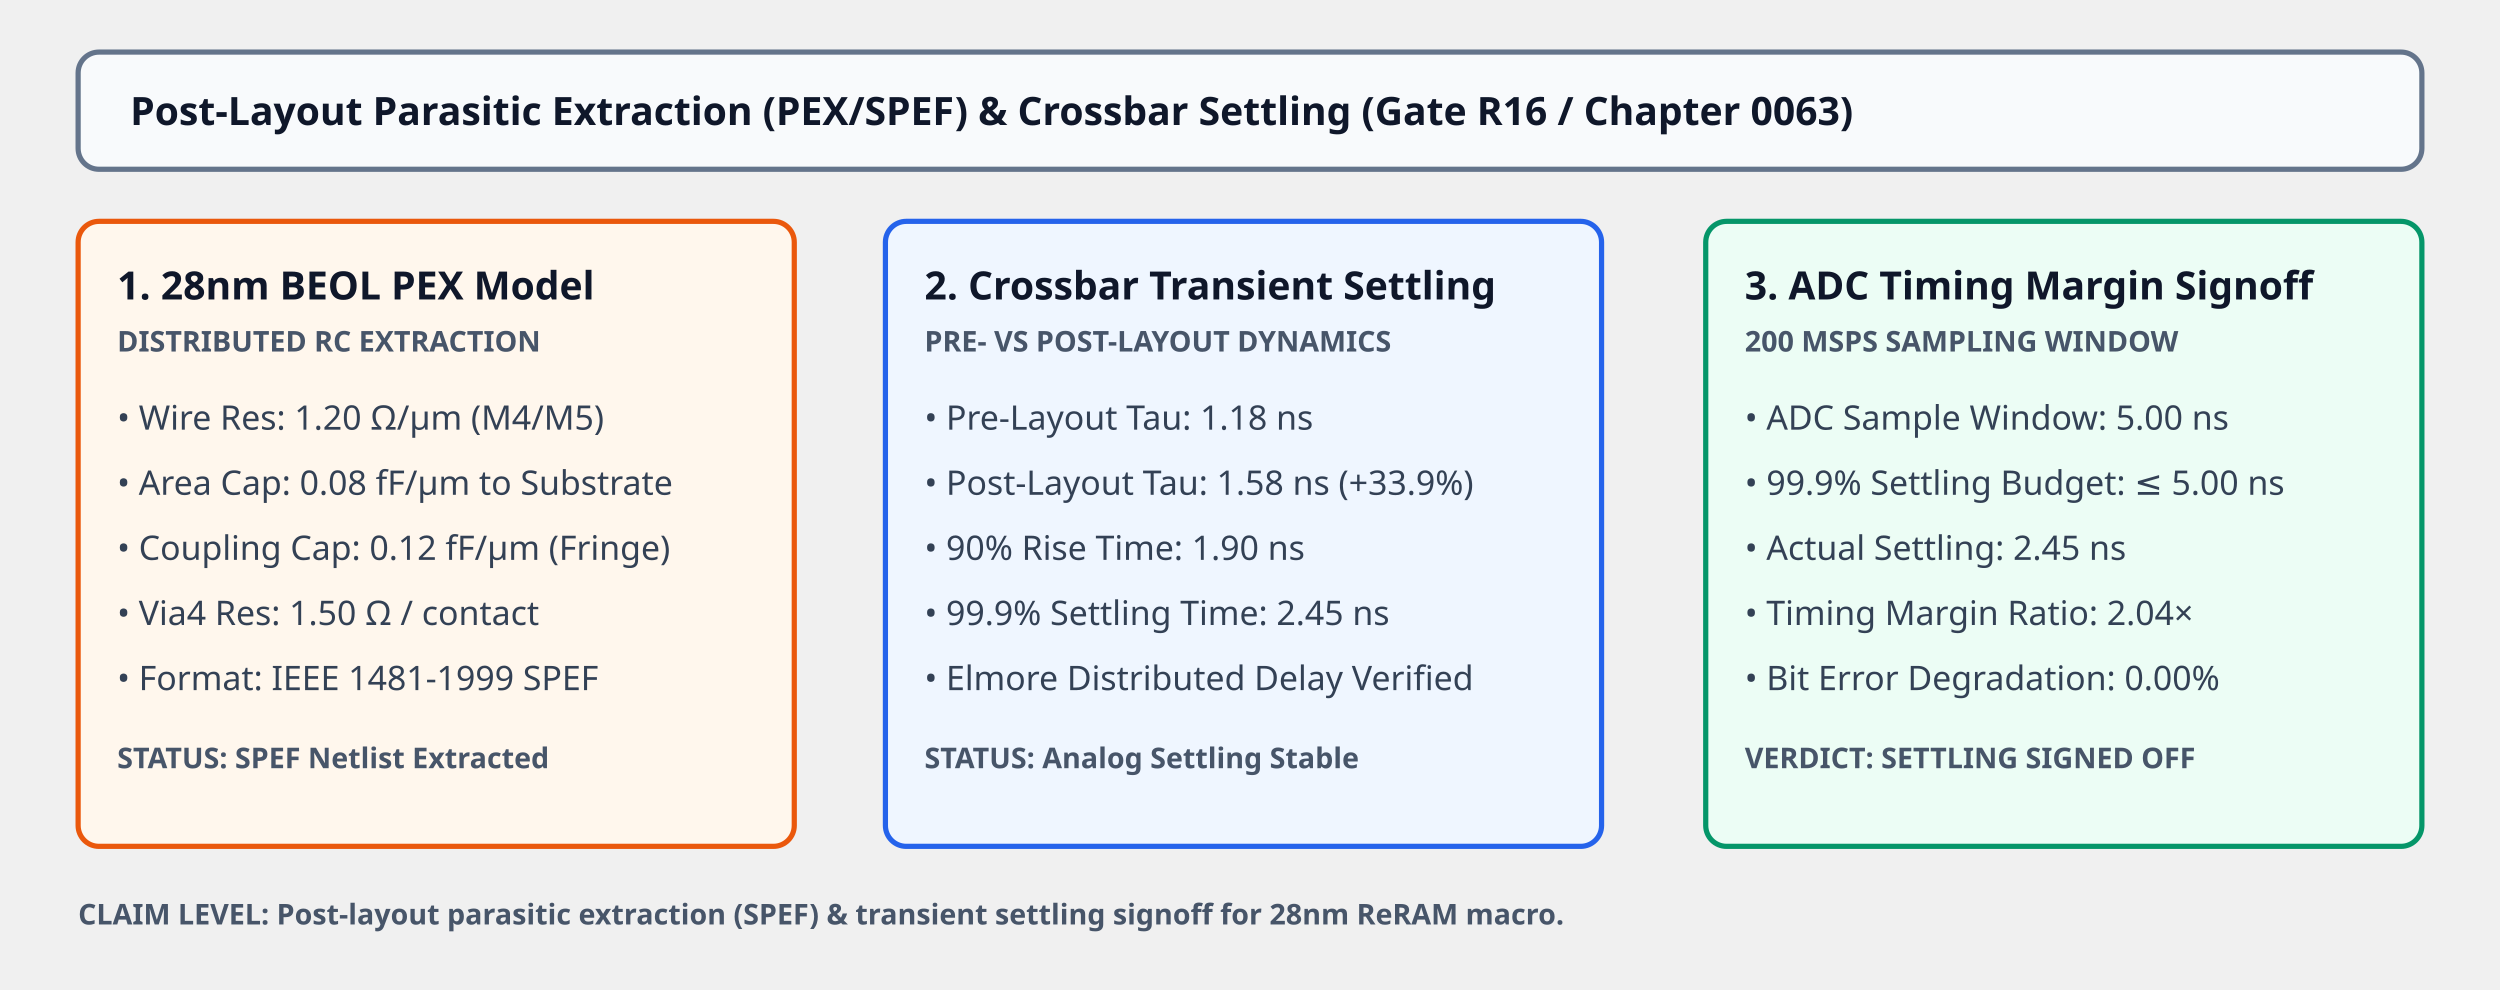
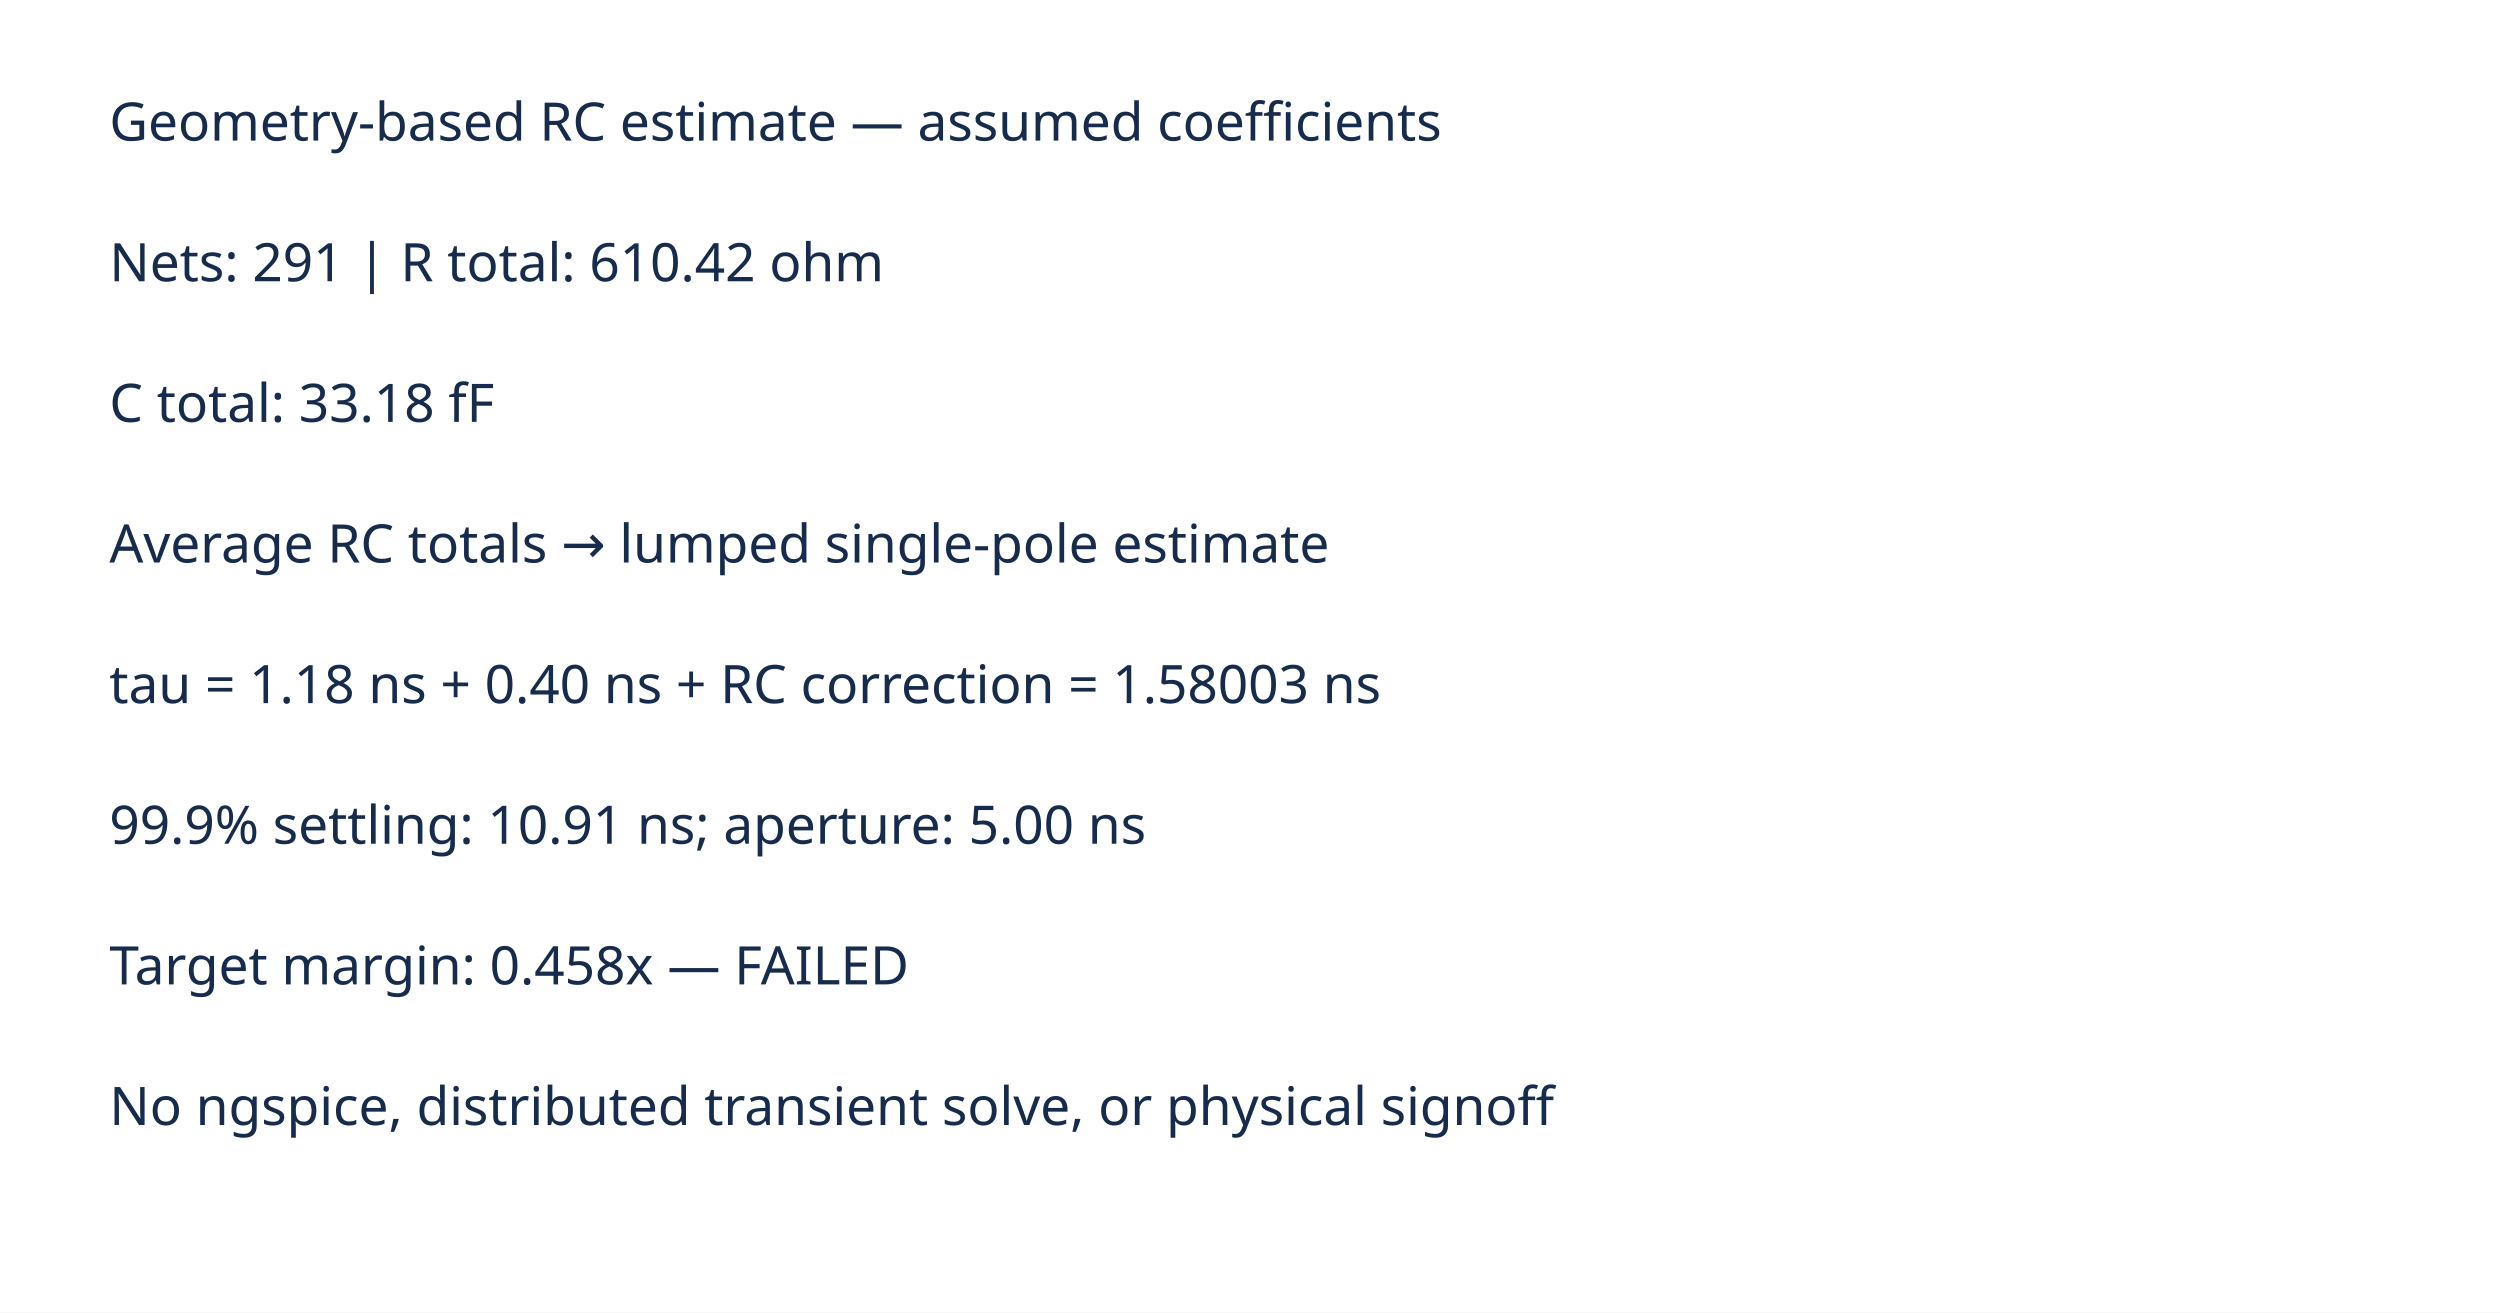
- <svg xmlns="http://www.w3.org/2000/svg" width="960" height="380" viewBox="0 0 960 380" role="img" aria-labelledby="title desc">
-   <defs>
-     <marker id="arrow" markerWidth="10" markerHeight="10" refX="9" refY="3" orient="auto">
-       <path d="M0,0 L0,6 L9,3 z" fill="#334155" />
-     </marker>
-     <style>
-       .box{fill:#f8fafc;stroke:#64748b;stroke-width:2}
-       .spef{fill:#fff7ed;stroke:#ea580c;stroke-width:2}
-       .wave{fill:#eff6ff;stroke:#2563eb;stroke-width:2}
-       .sign{fill:#ecfdf5;stroke:#059669;stroke-width:2}
-       .head{font:bold 15px sans-serif;fill:#0f172a}
-       .txt{font:13px sans-serif;fill:#334155}
-       .tag{font:bold 11px sans-serif;fill:#475569}
-       .wire{stroke:#334155;stroke-width:2;marker-end:url(#arrow)}
-     </style>
-   </defs>
-   <rect class="box" x="30" y="20" rx="8" width="900" height="45" />
-   <text class="head" x="50" y="48">Post-Layout Parasitic Extraction (PEX/SPEF) &amp; Crossbar Settling (Gate R16 / Chapter 0063)</text>
-   <rect class="spef" x="30" y="85" rx="8" width="275" height="240" />
-   <text class="head" x="45" y="115">1. 28nm BEOL PEX Model</text>
-   <text class="tag" x="45" y="135">DISTRIBUTED RC EXTRACTION</text>
-   <text class="txt" x="45" y="165">• Wire Res: 1.20 Ω/µm (M4/M5)</text>
-   <text class="txt" x="45" y="190">• Area Cap: 0.08 fF/µm to Substrate</text>
-   <text class="txt" x="45" y="215">• Coupling Cap: 0.12 fF/µm (Fringe)</text>
-   <text class="txt" x="45" y="240">• Via4 Res: 1.50 Ω / contact</text>
-   <text class="txt" x="45" y="265">• Format: IEEE 1481-1999 SPEF</text>
-   <text class="tag" x="45" y="295">STATUS: SPEF Netlist Extracted</text>
-   <rect class="wave" x="340" y="85" rx="8" width="275" height="240" />
-   <text class="head" x="355" y="115">2. Crossbar Transient Settling</text>
-   <text class="tag" x="355" y="135">PRE- VS POST-LAYOUT DYNAMICS</text>
-   <text class="txt" x="355" y="165">• Pre-Layout Tau: 1.18 ns</text>
-   <text class="txt" x="355" y="190">• Post-Layout Tau: 1.58 ns (+33.9%)</text>
-   <text class="txt" x="355" y="215">• 90% Rise Time: 1.90 ns</text>
-   <text class="txt" x="355" y="240">• 99.9% Settling Time: 2.45 ns</text>
-   <text class="txt" x="355" y="265">• Elmore Distributed Delay Verified</text>
-   <text class="tag" x="355" y="295">STATUS: Analog Settling Stable</text>
-   <rect class="sign" x="655" y="85" rx="8" width="275" height="240" />
-   <text class="head" x="670" y="115">3. ADC Timing Margin Signoff</text>
-   <text class="tag" x="670" y="135">200 MSPS SAMPLING WINDOW</text>
-   <text class="txt" x="670" y="165">• ADC Sample Window: 5.00 ns</text>
-   <text class="txt" x="670" y="190">• 99.9% Settling Budget: ≤ 5.00 ns</text>
-   <text class="txt" x="670" y="215">• Actual Settling: 2.45 ns</text>
-   <text class="txt" x="670" y="240">• Timing Margin Ratio: 2.04×</text>
-   <text class="txt" x="670" y="265">• Bit Error Degradation: 0.00%</text>
-   <text class="tag" x="670" y="295">VERDICT: SETTLING SIGNED OFF</text>
-   <text class="tag" x="30" y="355">CLAIM LEVEL: Post-layout parasitic extraction (SPEF) &amp; transient settling signoff for 28nm ReRAM macro.</text>
+ <svg xmlns="http://www.w3.org/2000/svg" width="800" height="420" viewBox="0 0 800 420">
+   <rect width="800" height="420" fill="white" />
+   <g font-family="sans-serif" fill="#172b4d">
+     <text x="35" y="45" font-size="17">Geometry-based RC estimate — assumed coefficients</text>
+     <text x="35" y="90" font-size="17">Nets: 291 | R total: 610.42 ohm</text>
+     <text x="35" y="135" font-size="17">C total: 33.18 fF</text>
+     <text x="35" y="180" font-size="17">Average RC totals → lumped single-pole estimate</text>
+     <text x="35" y="225" font-size="17">tau = 1.18 ns + 0.40 ns + RC correction = 1.58003 ns</text>
+     <text x="35" y="270" font-size="17">99.9% settling: 10.91 ns; aperture: 5.00 ns</text>
+     <text x="35" y="315" font-size="17">Target margin: 0.458x — FAILED</text>
+     <text x="35" y="360" font-size="17">No ngspice, distributed transient solve, or physical signoff</text>
+   </g>
</svg>
